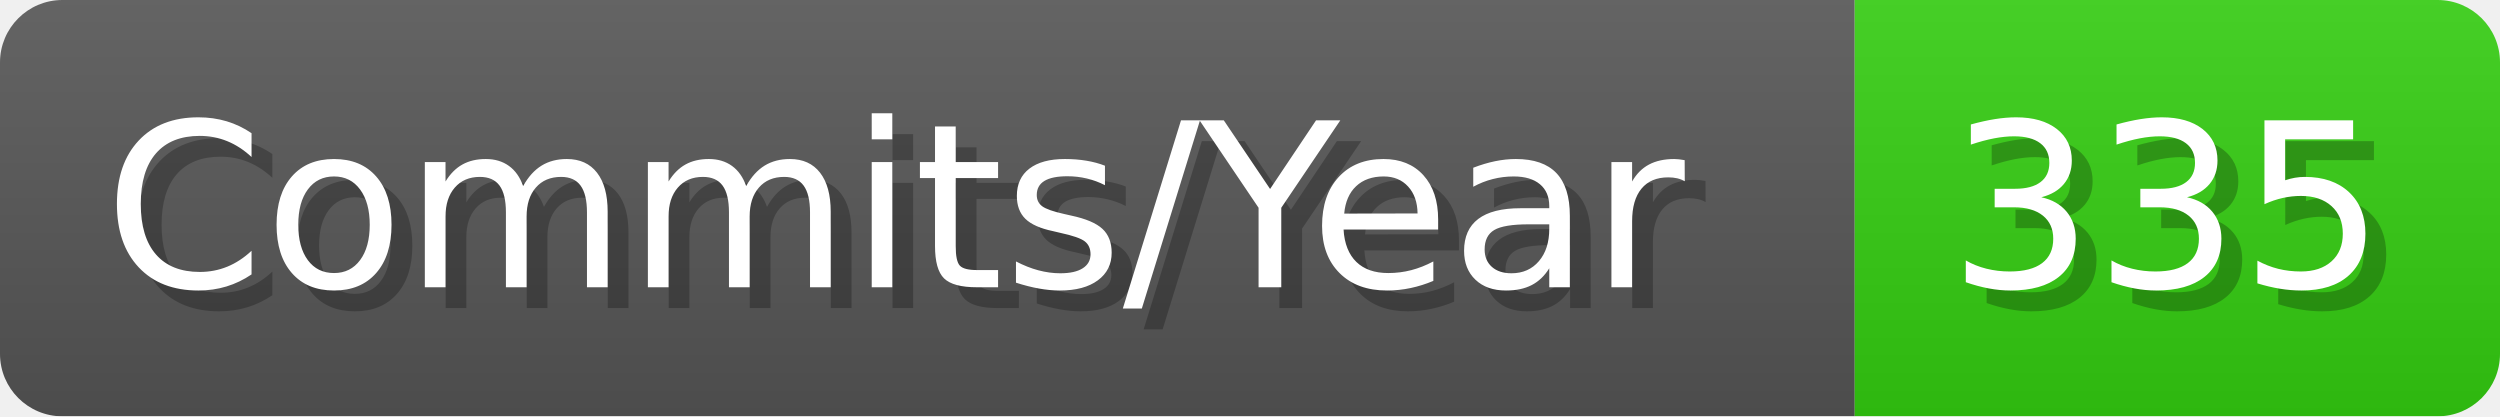
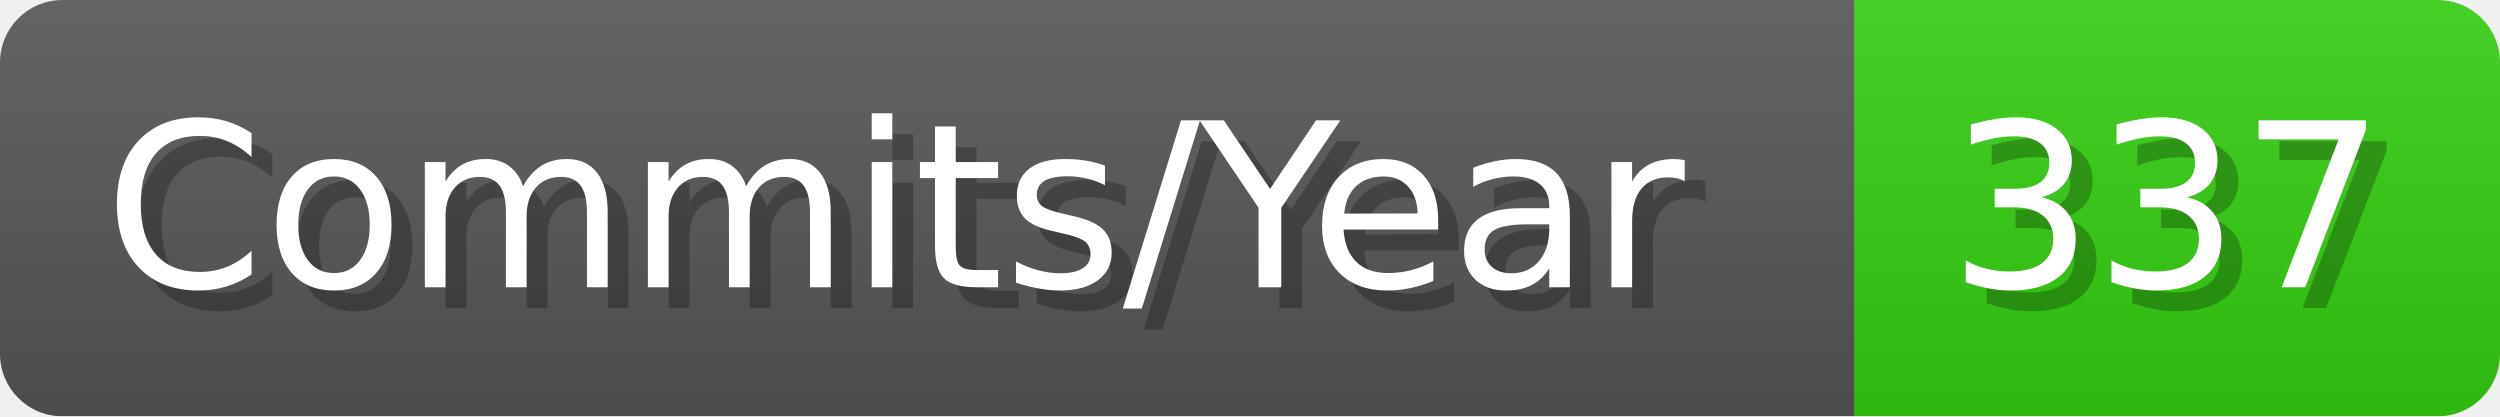
- <svg xmlns="http://www.w3.org/2000/svg" width="120.1" height="20" viewBox="0 0 1201 200" role="img" aria-label="Commits/Year: 335">
+ <svg xmlns="http://www.w3.org/2000/svg" width="120.1" height="20" viewBox="0 0 1201 200" role="img" aria-label="Commits/Year: 337">
  <linearGradient id="aUPdi" x2="0" y2="100%">
    <stop offset="0" stop-opacity=".1" stop-color="#EEE" />
    <stop offset="1" stop-opacity=".1" />
  </linearGradient>
  <mask id="WfAiQ">
    <rect width="1201" height="200" rx="30" fill="#FFF" />
  </mask>
  <g mask="url(#WfAiQ)">
    <rect width="891" height="200" fill="#555" />
    <rect width="310" height="200" fill="#3C1" x="891" />
    <rect width="1201" height="200" fill="url(#aUPdi)" />
  </g>
  <g aria-hidden="true" fill="#fff" text-anchor="start" font-family="Verdana,DejaVu Sans,sans-serif" font-size="110">
    <text x="60" y="148" textLength="791" fill="#000" opacity="0.25">Commits/Year</text>
    <text x="50" y="138" textLength="791">Commits/Year</text>
-     <text x="946" y="148" textLength="210" fill="#000" opacity="0.25">335</text>
-     <text x="936" y="138" textLength="210">335</text>
+     <text x="946" y="148" textLength="210" fill="#000" opacity="0.25">337</text>
+     <text x="936" y="138" textLength="210">337</text>
  </g>
</svg>
